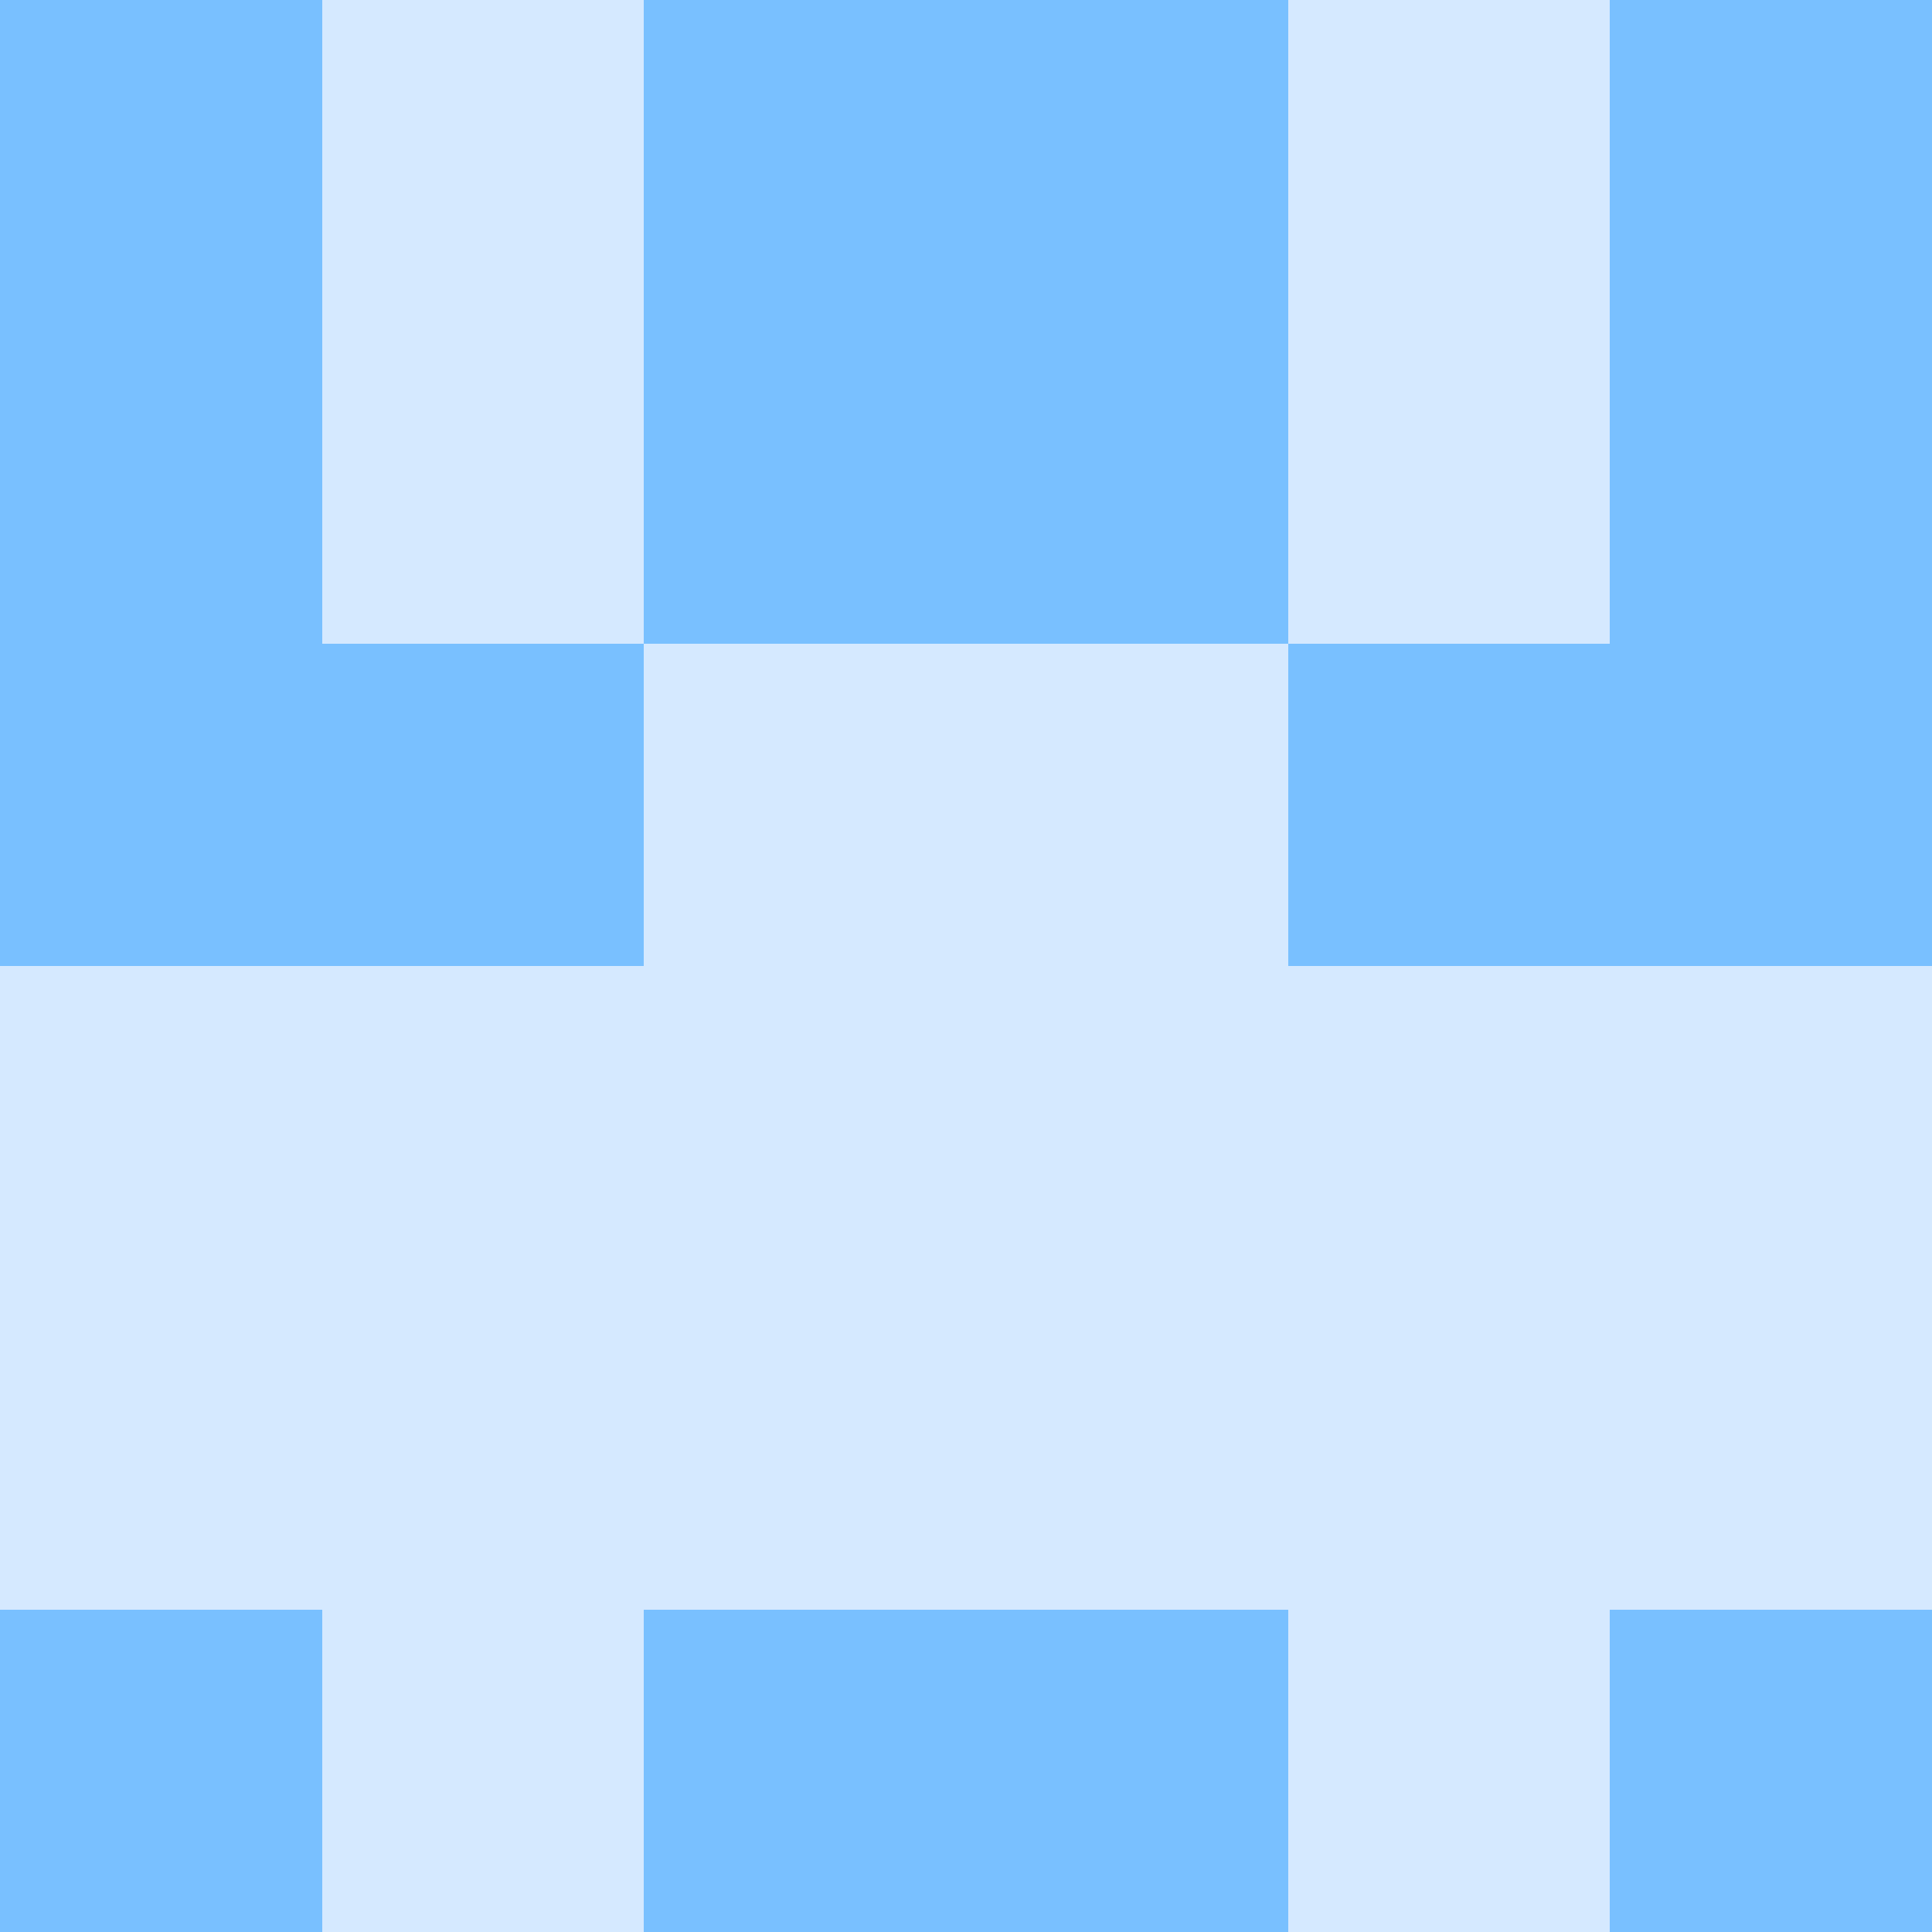
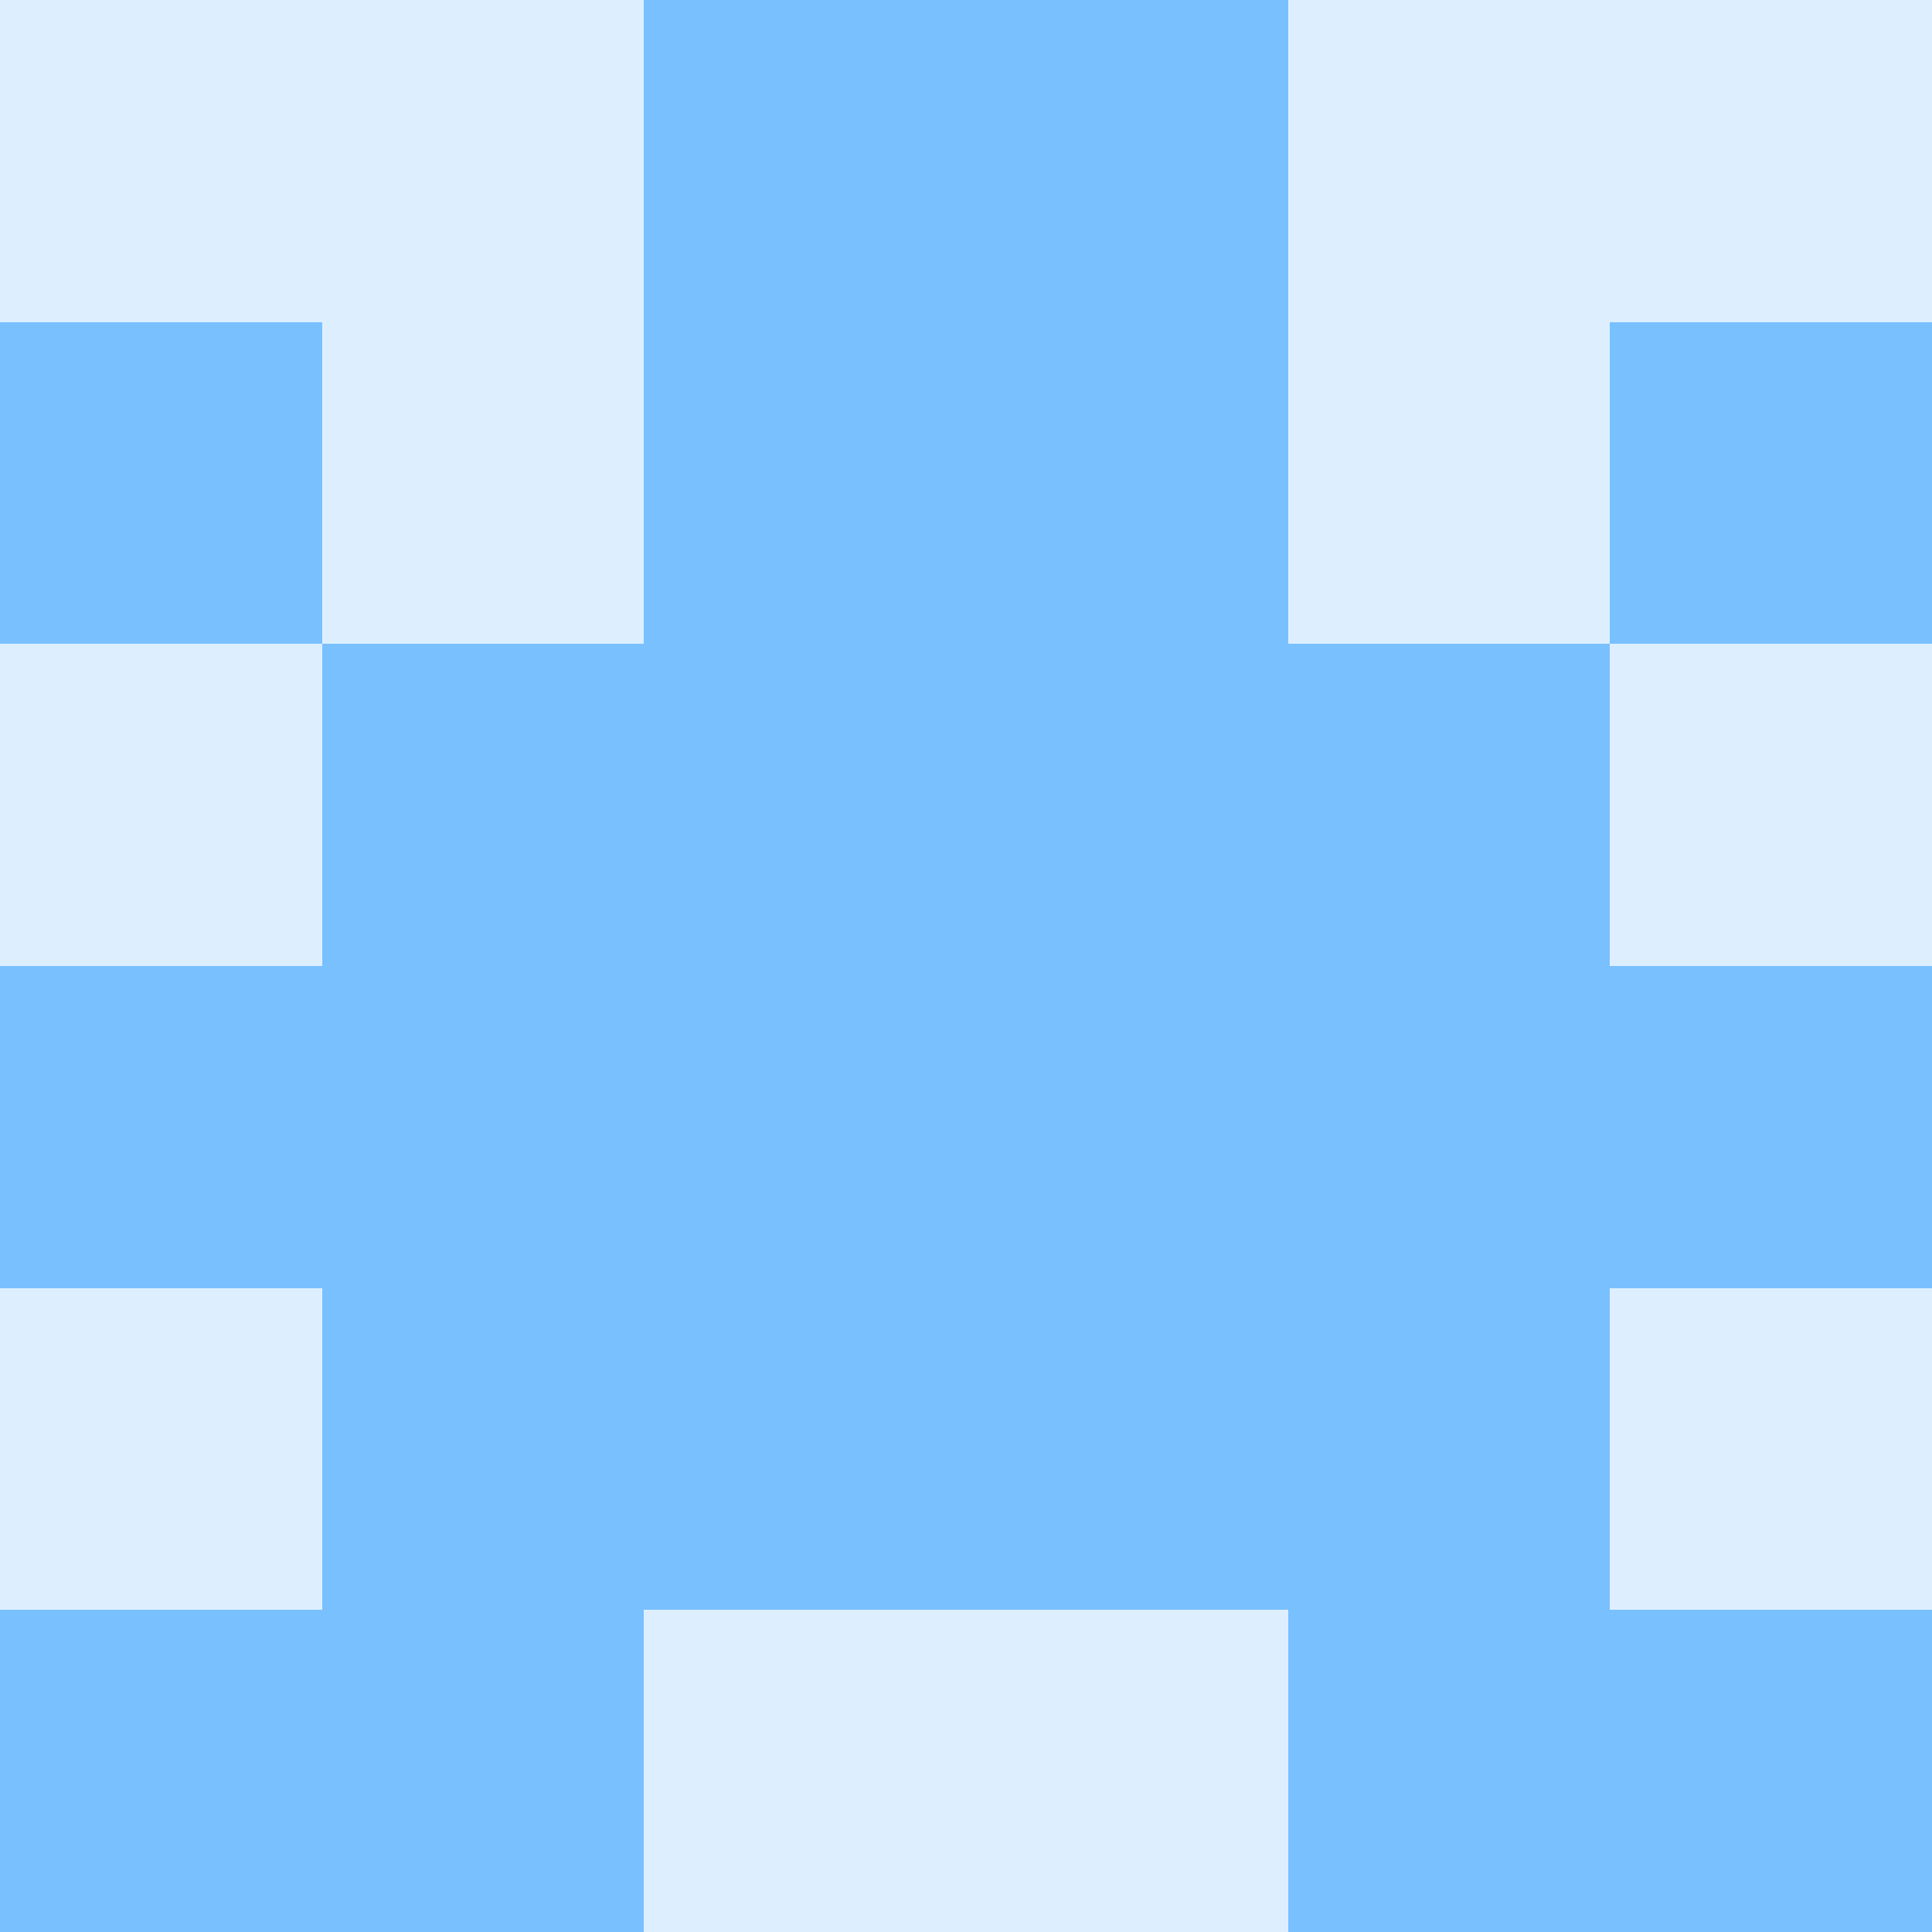
<svg xmlns="http://www.w3.org/2000/svg" viewBox="0 0 48 48" width="192" height="192" shape-rendering="crispEdges">
-   <rect width="48" height="48" fill="#58a6ff" opacity="0.25" />
-   <rect x="0" y="0" width="8" height="8" fill="#79c0ff" />
-   <rect x="40" y="0" width="8" height="8" fill="#79c0ff" />
+   <rect width="48" height="48" fill="#79c0ff" opacity="0.25" />
  <rect x="16" y="0" width="8" height="8" fill="#79c0ff" />
  <rect x="24" y="0" width="8" height="8" fill="#79c0ff" />
  <rect x="0" y="8" width="8" height="8" fill="#79c0ff" />
  <rect x="40" y="8" width="8" height="8" fill="#79c0ff" />
  <rect x="16" y="8" width="8" height="8" fill="#79c0ff" />
  <rect x="24" y="8" width="8" height="8" fill="#79c0ff" />
-   <rect x="0" y="16" width="8" height="8" fill="#79c0ff" />
-   <rect x="40" y="16" width="8" height="8" fill="#79c0ff" />
  <rect x="8" y="16" width="8" height="8" fill="#79c0ff" />
  <rect x="32" y="16" width="8" height="8" fill="#79c0ff" />
+   <rect x="16" y="16" width="8" height="8" fill="#79c0ff" />
+   <rect x="24" y="16" width="8" height="8" fill="#79c0ff" />
+   <rect x="0" y="24" width="8" height="8" fill="#79c0ff" />
+   <rect x="40" y="24" width="8" height="8" fill="#79c0ff" />
+   <rect x="8" y="24" width="8" height="8" fill="#79c0ff" />
+   <rect x="32" y="24" width="8" height="8" fill="#79c0ff" />
+   <rect x="16" y="24" width="8" height="8" fill="#79c0ff" />
+   <rect x="24" y="24" width="8" height="8" fill="#79c0ff" />
+   <rect x="8" y="32" width="8" height="8" fill="#79c0ff" />
+   <rect x="32" y="32" width="8" height="8" fill="#79c0ff" />
+   <rect x="16" y="32" width="8" height="8" fill="#79c0ff" />
+   <rect x="24" y="32" width="8" height="8" fill="#79c0ff" />
  <rect x="0" y="40" width="8" height="8" fill="#79c0ff" />
  <rect x="40" y="40" width="8" height="8" fill="#79c0ff" />
-   <rect x="16" y="40" width="8" height="8" fill="#79c0ff" />
-   <rect x="24" y="40" width="8" height="8" fill="#79c0ff" />
+   <rect x="8" y="40" width="8" height="8" fill="#79c0ff" />
+   <rect x="32" y="40" width="8" height="8" fill="#79c0ff" />
</svg>
